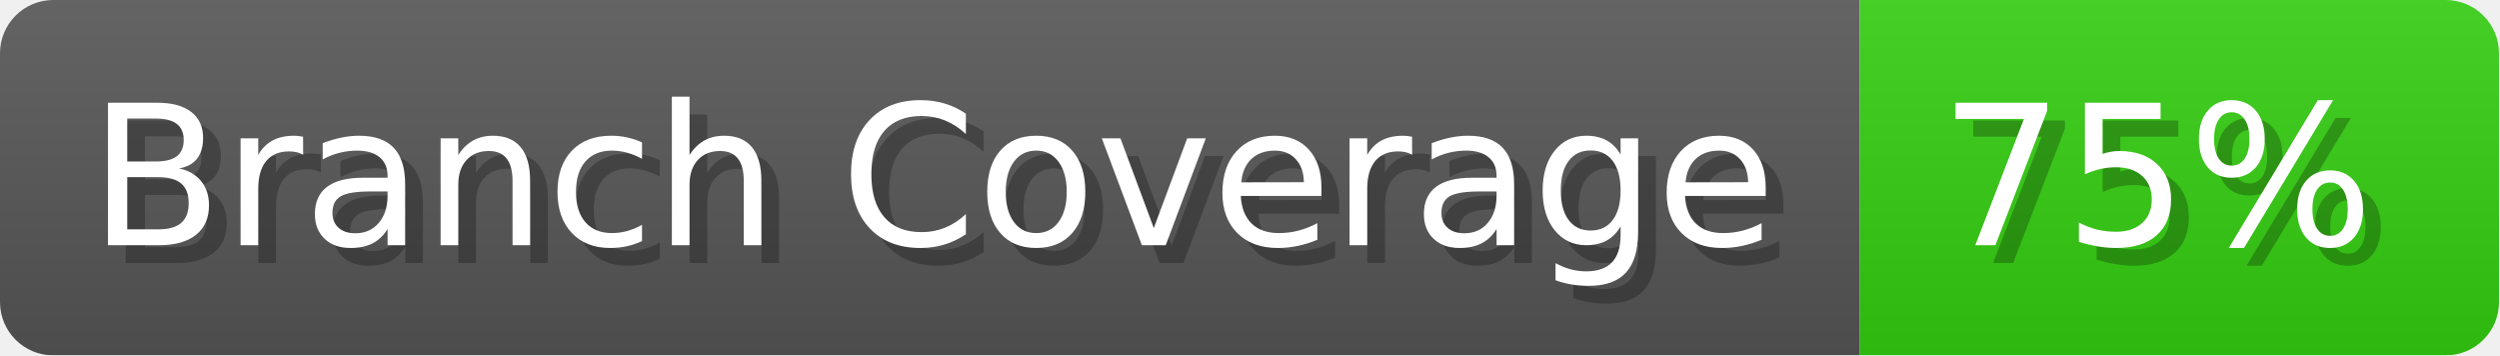
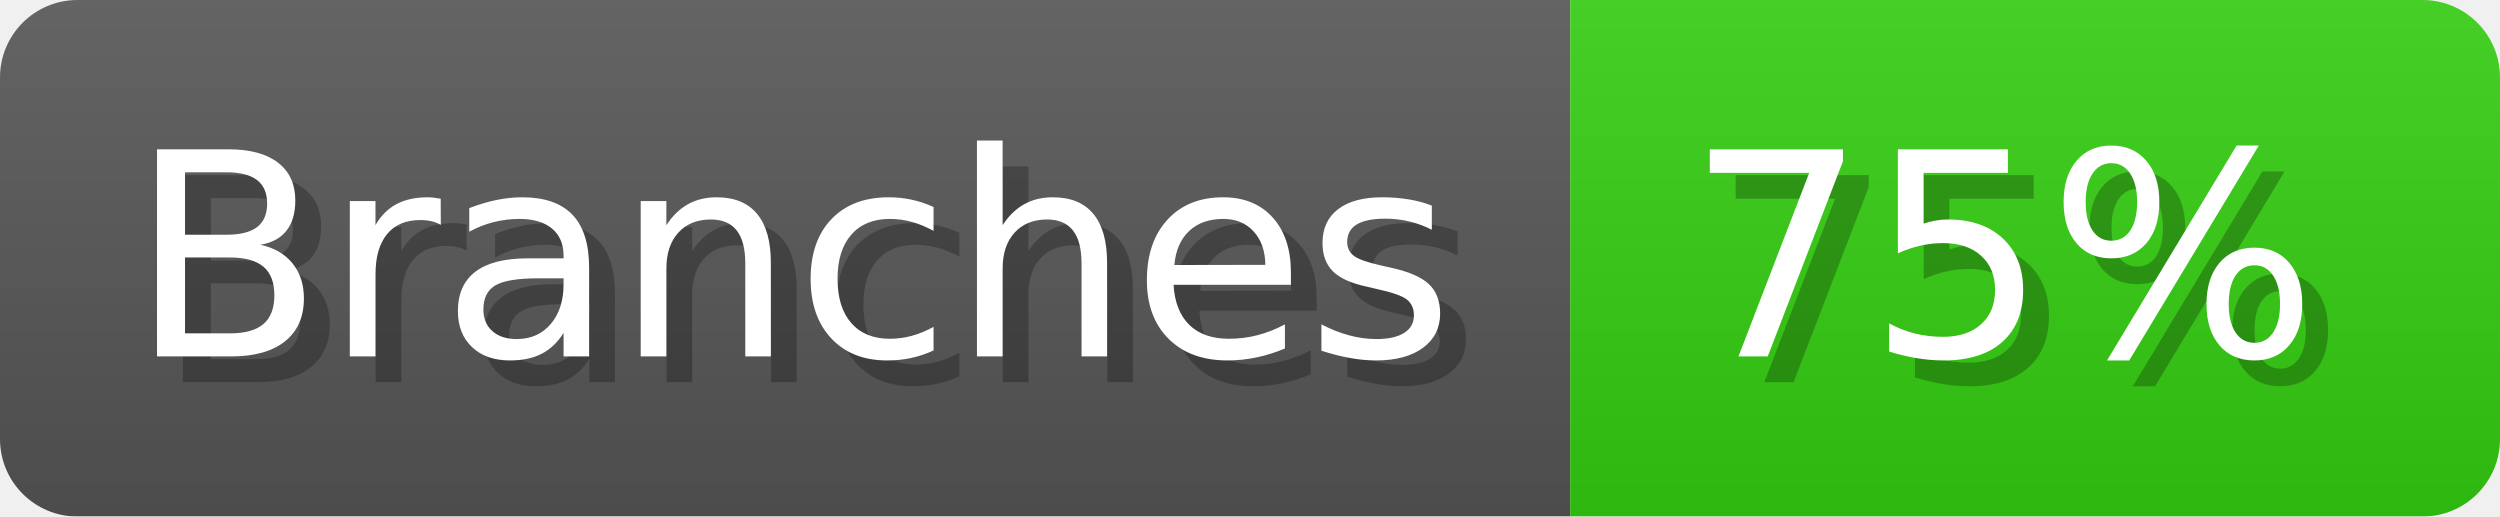
- <svg xmlns="http://www.w3.org/2000/svg" width="140.7" height="20" viewBox="0 0 1407 200" role="img" aria-label="Branch Coverage: 75%">
+ <svg xmlns="http://www.w3.org/2000/svg" width="96.8" height="20" viewBox="0 0 968 200" role="img" aria-label="Branches: 75%">
  <linearGradient id="a" x2="0" y2="100%">
    <stop offset="0" stop-opacity=".1" stop-color="#EEE" />
    <stop offset="1" stop-opacity=".1" />
  </linearGradient>
  <mask id="m">
-     <rect width="1407" height="200" rx="30" fill="#FFF" />
+     <rect width="968" height="200" rx="30" fill="#FFF" />
  </mask>
  <g mask="url(#m)">
-     <rect width="1047" height="200" fill="#555" />
-     <rect width="360" height="200" fill="#3C1" x="1047" />
-     <rect width="1407" height="200" fill="url(#a)" />
+     <rect width="608" height="200" fill="#555" />
+     <rect width="360" height="200" fill="#3C1" x="608" />
+     <rect width="968" height="200" fill="url(#a)" />
  </g>
  <g aria-hidden="true" fill="#fff" text-anchor="start" font-family="Verdana,DejaVu Sans,sans-serif" font-size="110">
-     <text x="60" y="148" textLength="947" fill="#000" opacity="0.25">Branch Coverage</text>
-     <text x="50" y="138" textLength="947">Branch Coverage</text>
-     <text x="1102" y="148" textLength="260" fill="#000" opacity="0.25">75%</text>
-     <text x="1092" y="138" textLength="260">75%</text>
+     <text x="60" y="148" textLength="508" fill="#000" opacity="0.25">Branches</text>
+     <text x="50" y="138" textLength="508">Branches</text>
+     <text x="663" y="148" textLength="260" fill="#000" opacity="0.25">75%</text>
+     <text x="653" y="138" textLength="260">75%</text>
  </g>
</svg>
